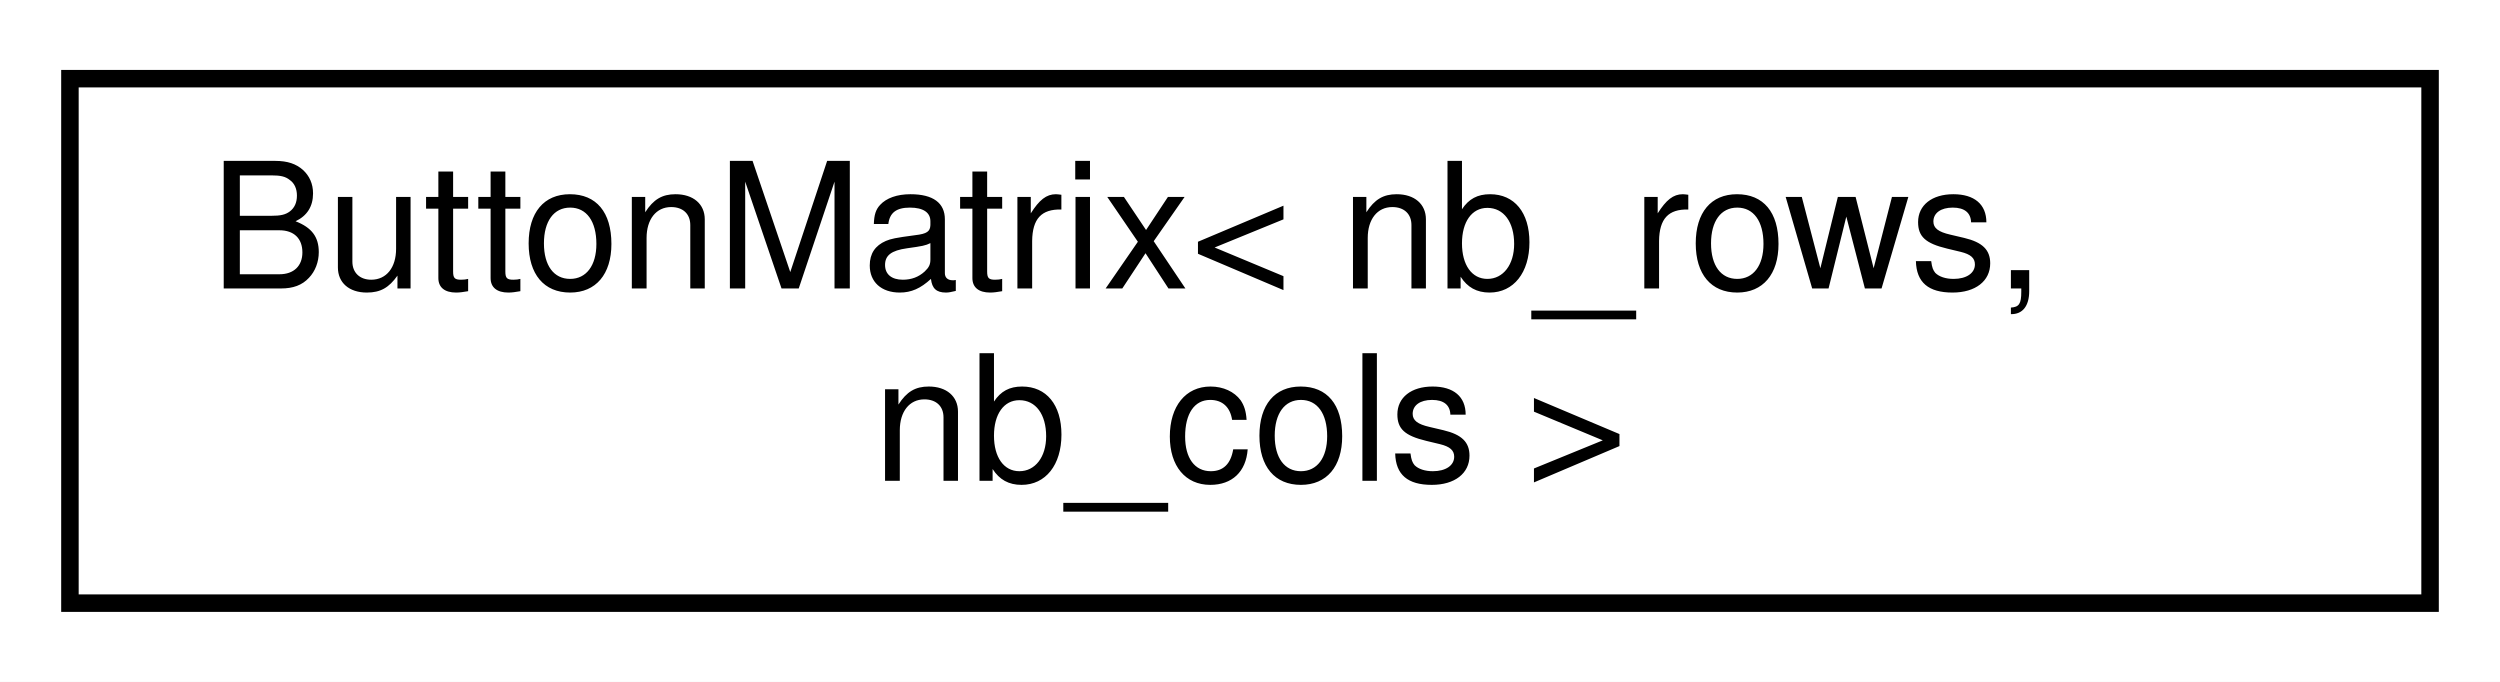
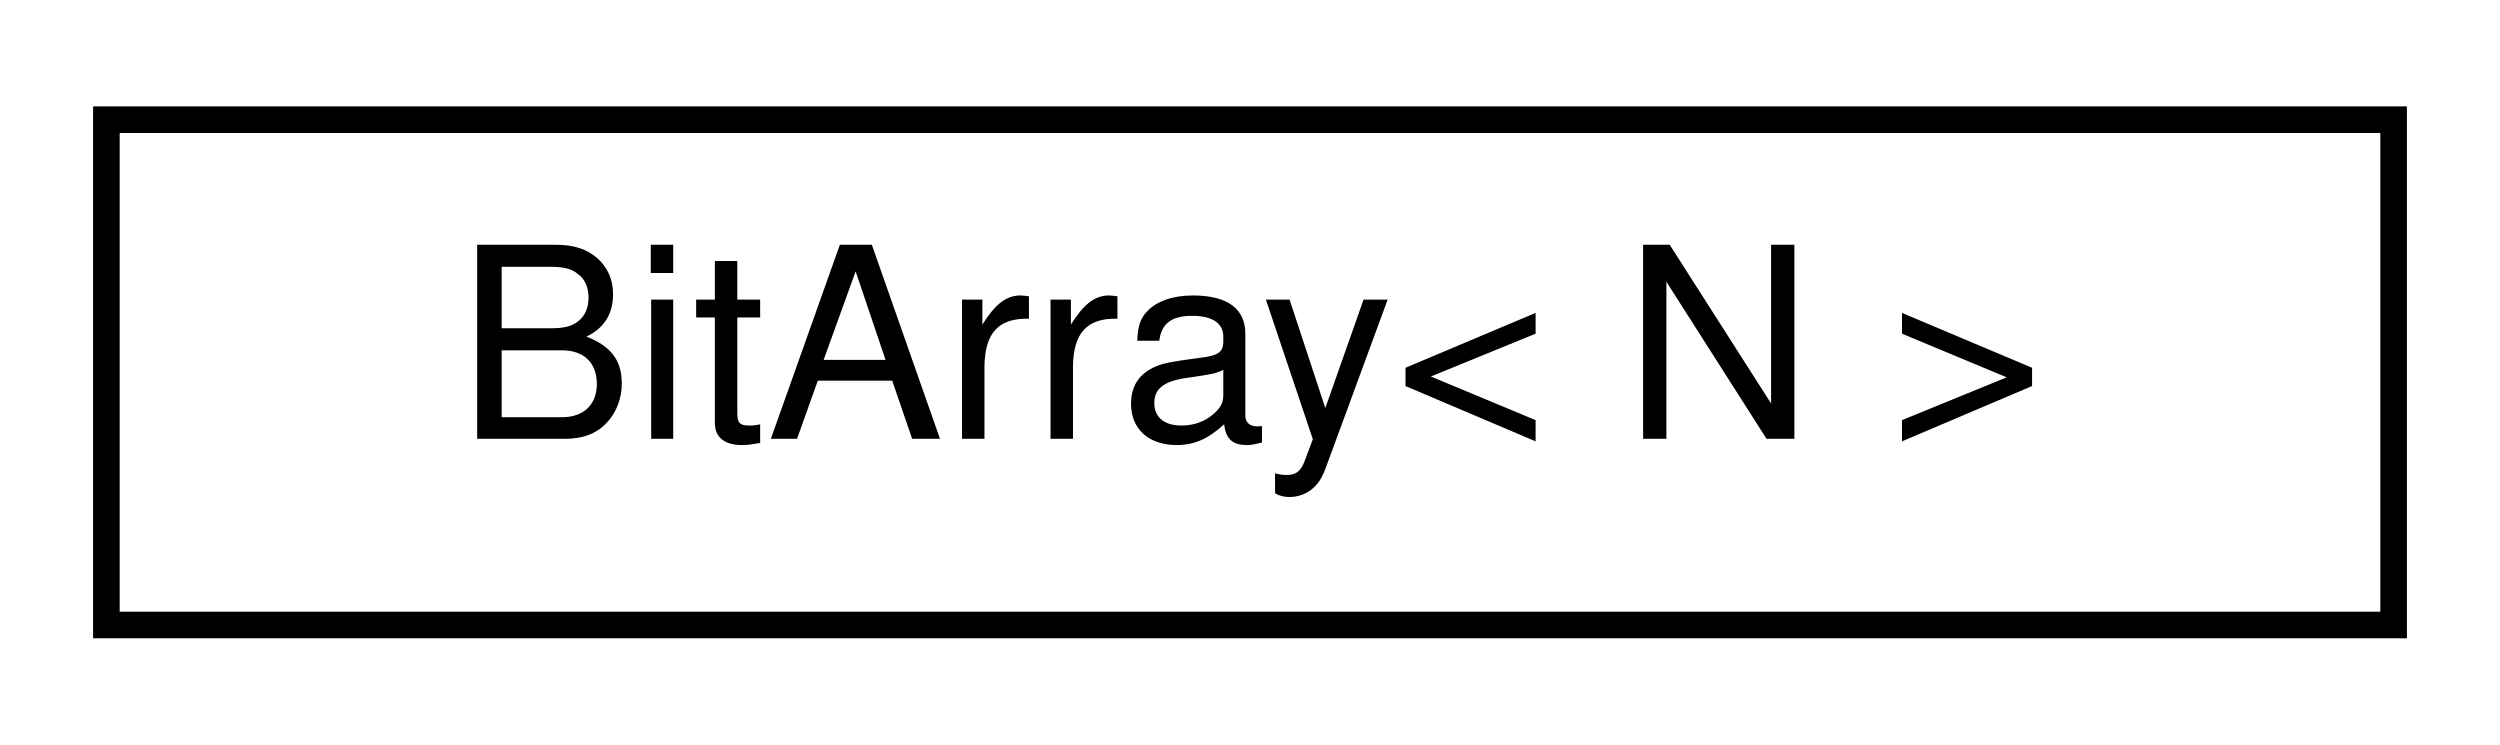
- <svg xmlns="http://www.w3.org/2000/svg" xmlns:xlink="http://www.w3.org/1999/xlink" width="143pt" height="39pt" viewBox="0.00 0.00 143.00 39.00">
-   <g id="graph0" class="graph" transform="scale(1 1) rotate(0) translate(4 35)">
-     <polygon fill="white" stroke="transparent" points="-4,4 -4,-35 139,-35 139,4 -4,4" />
+ <svg xmlns="http://www.w3.org/2000/svg" xmlns:xlink="http://www.w3.org/1999/xlink" width="94pt" height="28pt" viewBox="0.00 0.00 94.00 28.00">
+   <g id="graph0" class="graph" transform="scale(1 1) rotate(0) translate(4 24)">
+     <polygon fill="white" stroke="transparent" points="-4,4 -4,-24 90,-24 90,4 -4,4" />
    <g id="node1" class="node">
      <g id="a_node1">
-         <a xlink:href="d8/d6c/classButtonMatrix.html" target="_top" xlink:title="A class that reads the states of a button matrix.">
-           <polygon fill="white" stroke="black" points="0,-0.5 0,-30.5 135,-30.5 135,-0.5 0,-0.5" />
-           <text text-anchor="start" x="8" y="-18.5" font-family="Helvetica,sans-Serif" font-size="10.00">ButtonMatrix&lt; nb_rows,</text>
-           <text text-anchor="middle" x="67.5" y="-7.5" font-family="Helvetica,sans-Serif" font-size="10.00"> nb_cols &gt;</text>
+         <a xlink:href="db/de9/classBitArray.html" target="_top" xlink:title="A class for arrays of bits.">
+           <polygon fill="white" stroke="black" points="0,-0.5 0,-19.5 86,-19.5 86,-0.5 0,-0.5" />
+           <text text-anchor="middle" x="43" y="-7.5" font-family="Helvetica,sans-Serif" font-size="10.00">BitArray&lt; N &gt;</text>
        </a>
      </g>
    </g>
  </g>
</svg>
